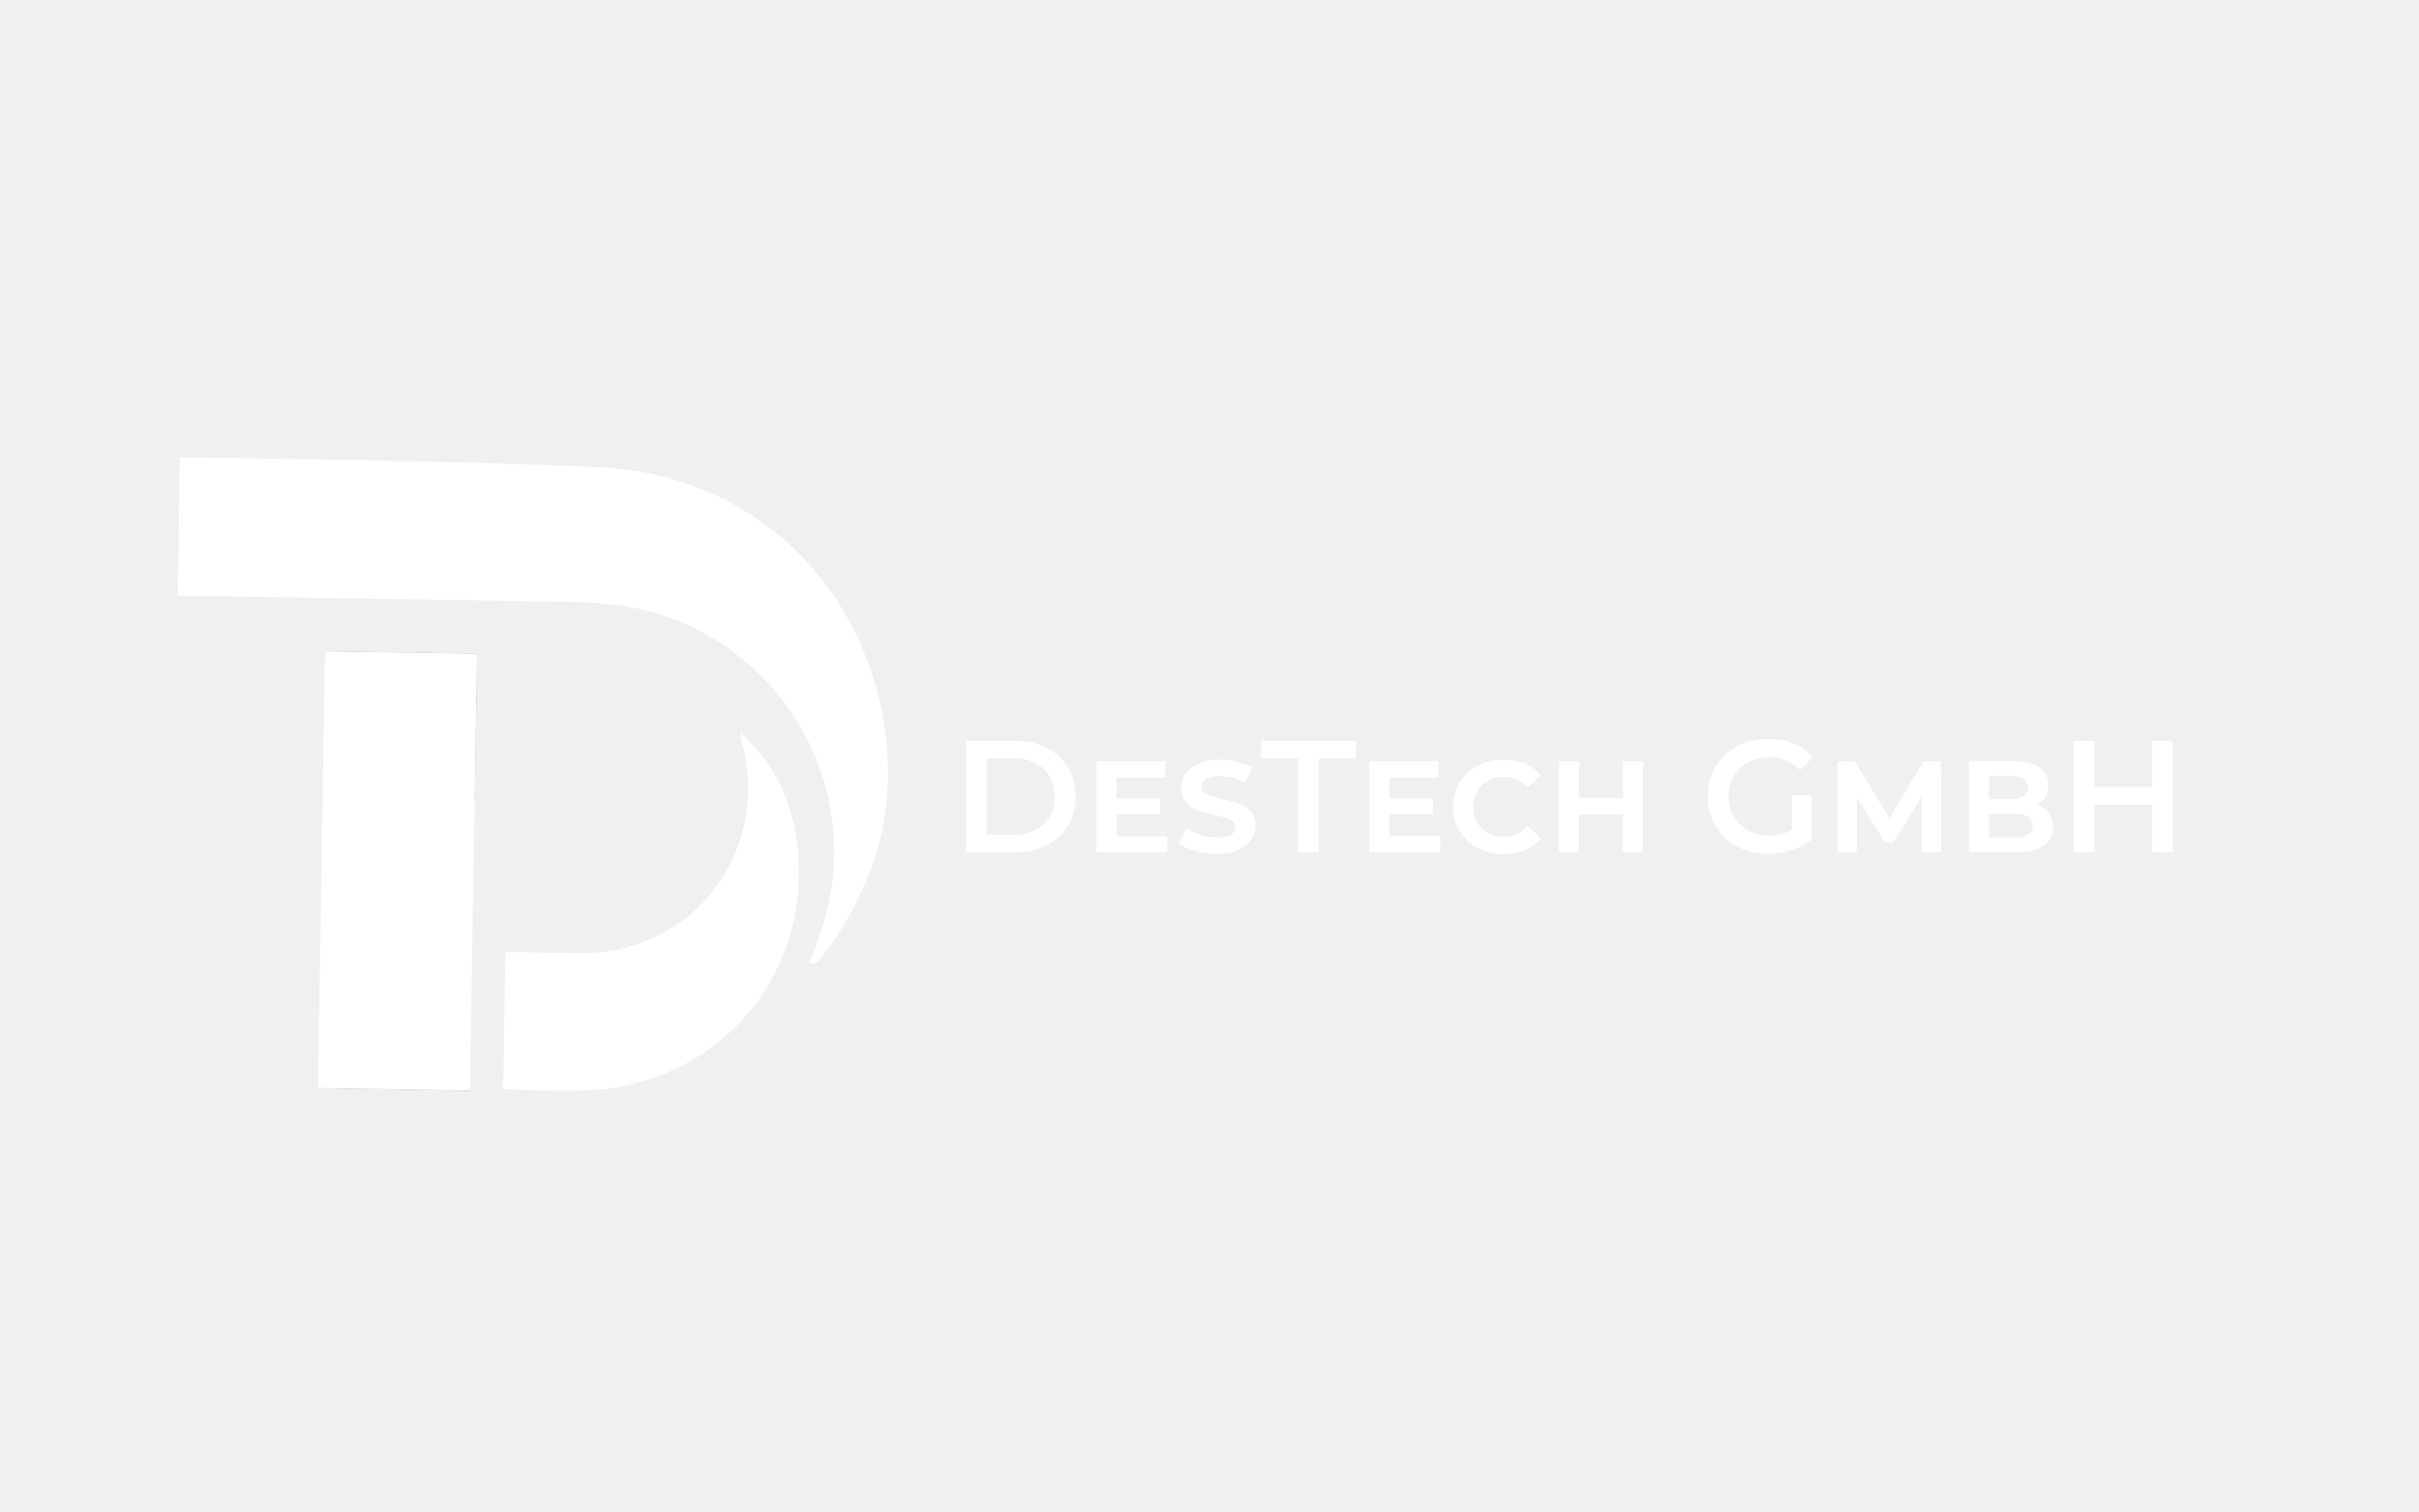
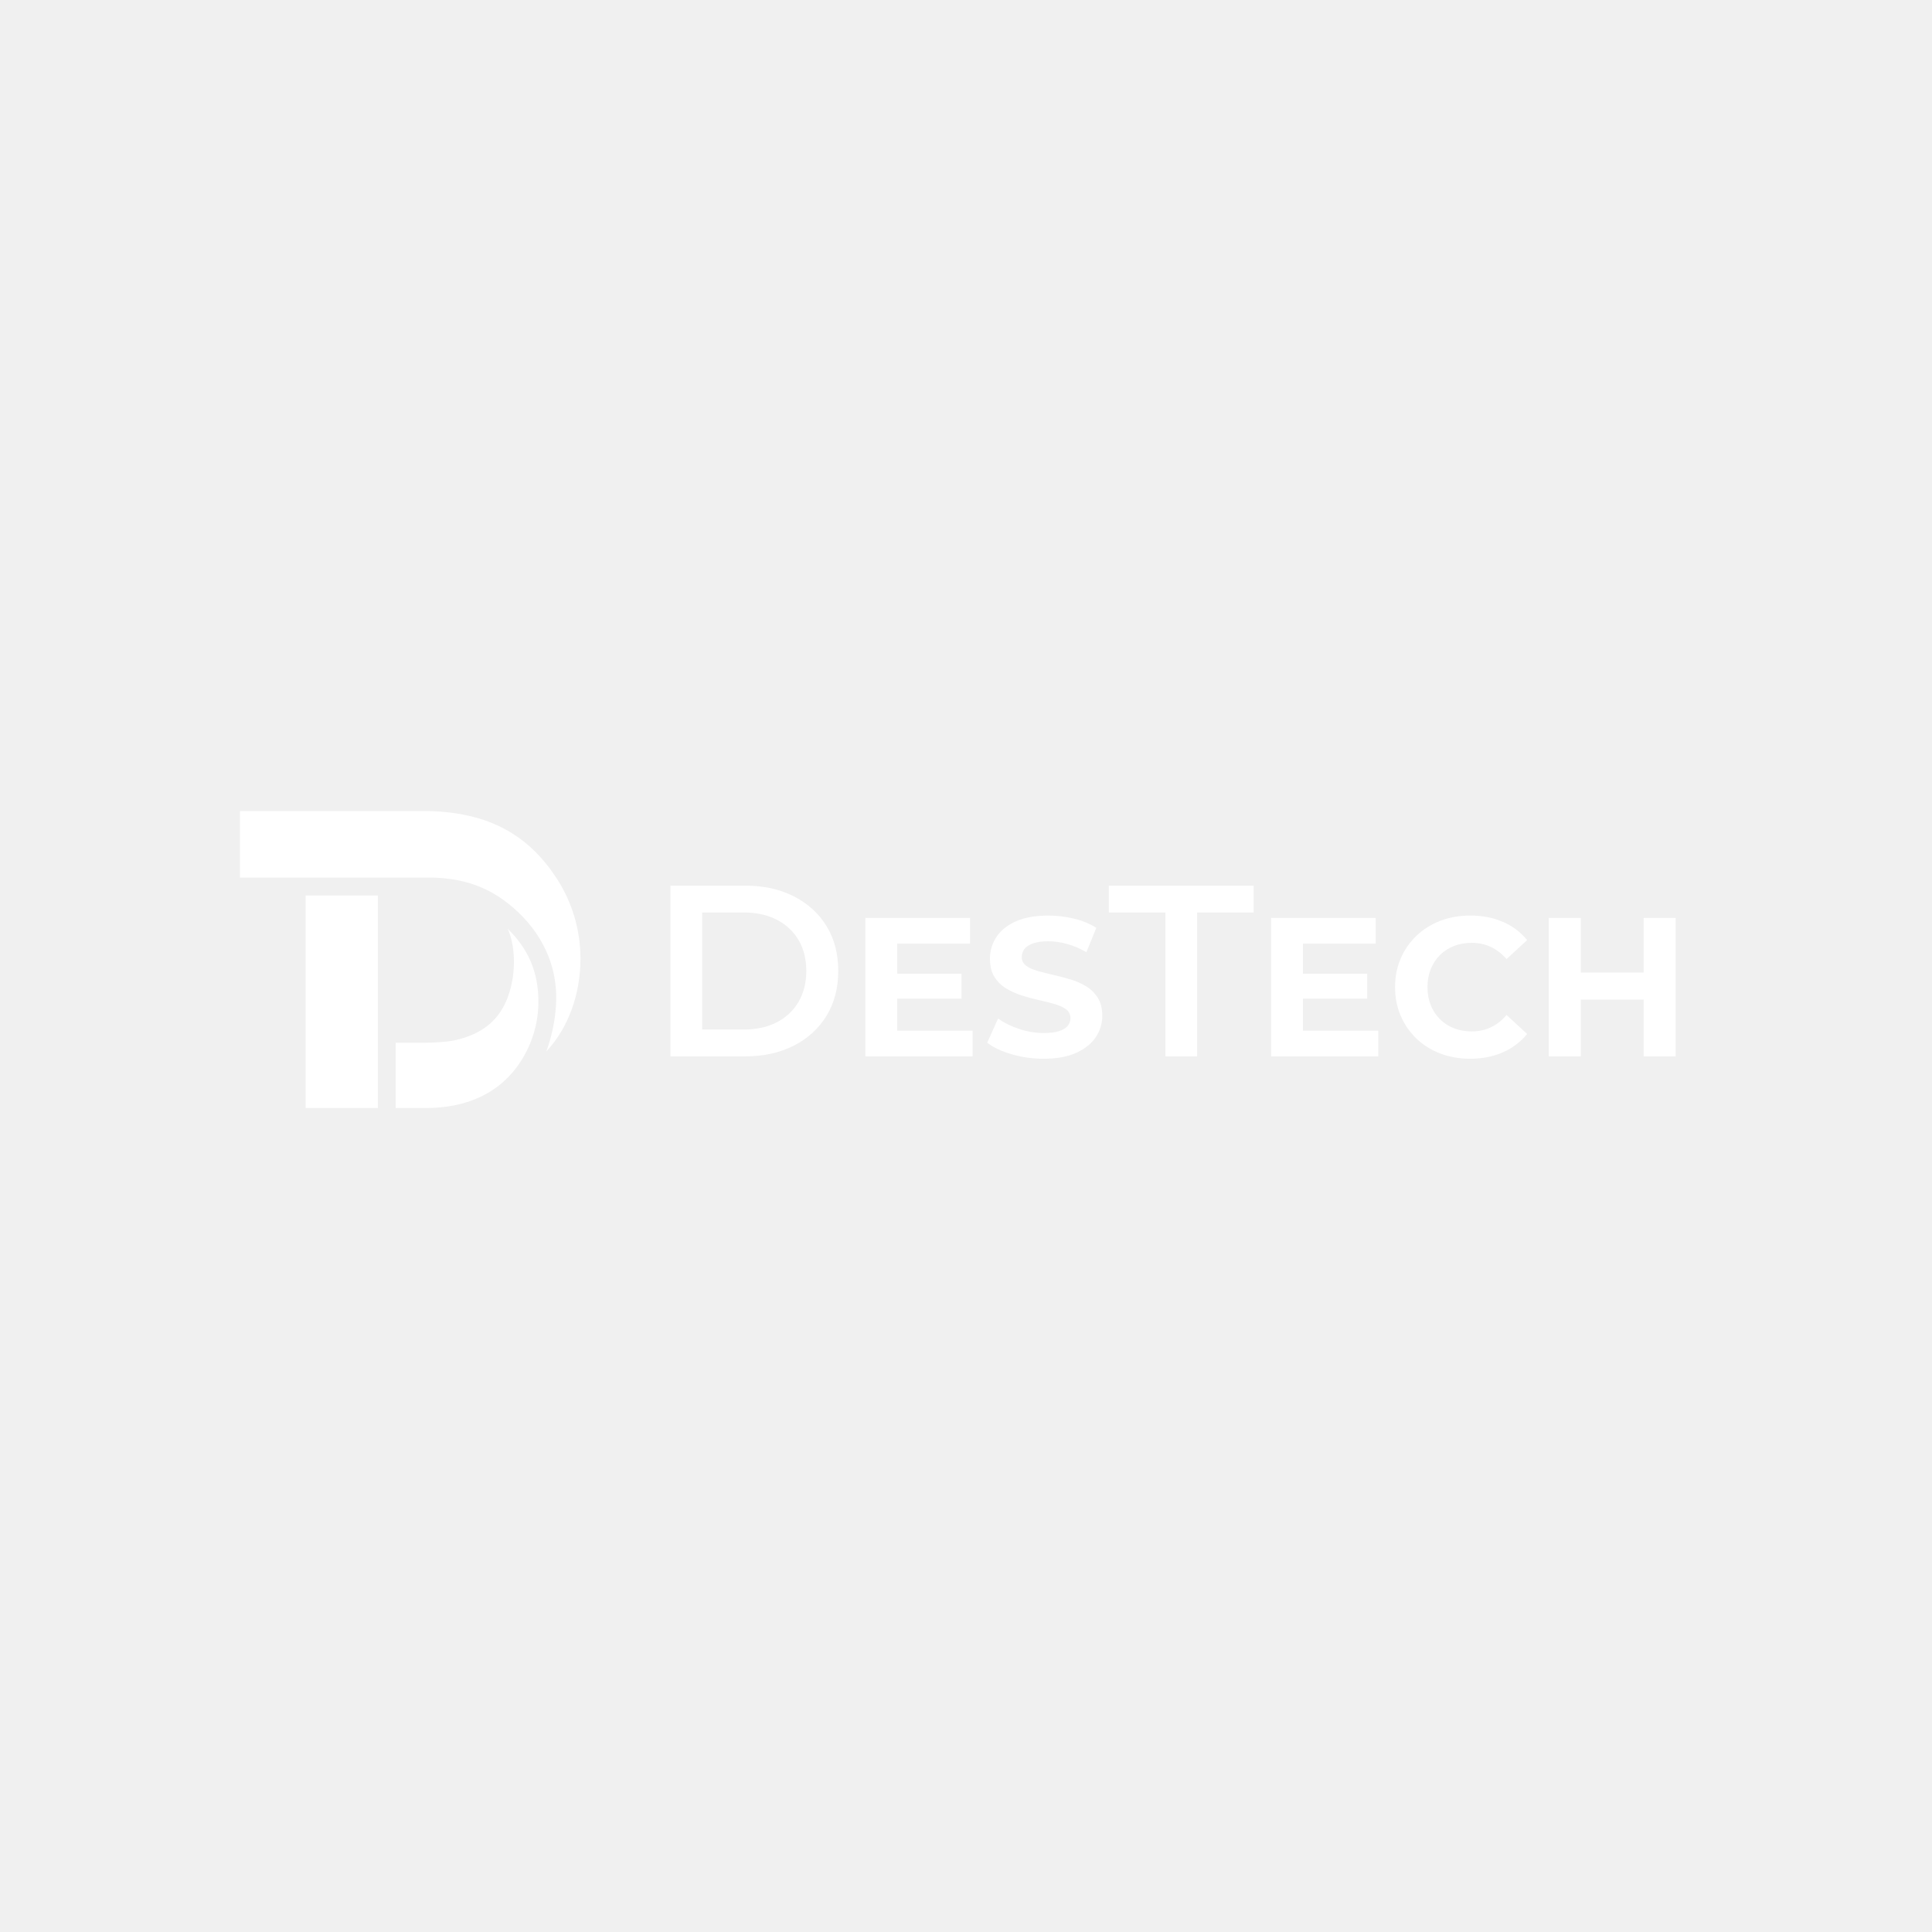
- <svg xmlns="http://www.w3.org/2000/svg" version="1.1" id="Layer_1" x="0px" y="0px" viewBox="0 0 226.77 141.73" style="enable-background:new 0 0 226.77 141.73;" xml:space="preserve">
+ <svg xmlns="http://www.w3.org/2000/svg" version="1.1" id="Layer_1" x="0px" y="0px" viewBox="0 0 1080 1080" style="enable-background:new 0 0 1080 1080;" xml:space="preserve">
  <style type="text/css">
- 	.st0{fill:none;stroke:#D1D3D4;stroke-width:0.022;stroke-miterlimit:10;}
- 	.st1{clip-path:url(#SVGID_00000027579874433761441130000006807863721086430613_);}
- 	.st2{fill:#FFFFFF;}
- 	.st3{clip-path:url(#SVGID_00000109707869158734601080000006821134294219818425_);}
- 	.st4{fill:none;stroke:#A2A2A2;stroke-width:0.022;stroke-miterlimit:10;}
- 	.st5{clip-path:url(#SVGID_00000147936819456821498000000009922913097588835214_);}
- 	.st6{clip-path:url(#SVGID_00000057829688216122600990000011202256251602612640_);}
- 	.st7{fill:#004985;}
- 	.st8{fill-rule:evenodd;clip-rule:evenodd;fill:#FFFFFF;}
- 	.st9{fill:none;stroke:#A2A2A2;stroke-width:0.034;stroke-miterlimit:10;}
- 	.st10{fill:none;}
- 	.st11{fill:none;stroke:#A2A2A2;stroke-width:0.035;stroke-miterlimit:10;}
+ 	.st0{fill:url(#SVGID_1_);}
+ 	.st1{fill:url(#SVGID_00000006669008788134315740000000510166280672776086_);}
+ 	.st2{fill:url(#SVGID_00000040576914779894037840000000494069183078414497_);}
+ 	.st3{fill:#04244B;}
+ 	.st4{fill:#FFFFFF;}
+ 	.st5{fill:url(#SVGID_00000003069676932818467130000011605861522941207442_);}
+ 	.st6{fill:url(#SVGID_00000137105102639108872580000002741059264305079475_);}
+ 	.st7{fill:url(#SVGID_00000004527341311995018680000000836940110402229914_);}
+ 	.st8{clip-path:url(#SVGID_00000087394790012588064460000013314504491714459277_);}
+ 	.st9{fill:url(#SVGID_00000120549687085042483330000007032501135964216735_);}
+ 	.st10{fill:url(#SVGID_00000143595432627444155750000000827473248797354122_);}
+ 	.st11{fill:url(#SVGID_00000020379730259513138980000008488274647816387259_);}
+ 	.st12{clip-path:url(#SVGID_00000103225197370596081950000015922705692628993424_);}
+ 	.st13{fill:url(#SVGID_00000116935241649825031540000012215588961997906054_);}
+ 	.st14{fill:url(#SVGID_00000026134641318145127130000005147088965251294091_);}
+ 	.st15{fill:url(#SVGID_00000165952460822704536050000016139244945554280368_);}
+ 	.st16{fill:url(#SVGID_00000111899820904861175350000003644603453224973499_);}
+ 	.st17{fill:url(#SVGID_00000152245249173817192040000011322638607353304736_);}
+ 	.st18{fill:url(#SVGID_00000049201979625651486570000006878357752766529421_);}
</style>
  <g>
-     <path class="st8" d="M69.48,69.36C72.43,79.8,65,89.53,54.21,89.38l0,0c-1.75-0.03-6.83-0.12-6.83-0.12l0,0l-0.03,1.48l-0.15,9.94   l-0.07,1.43c0,0,7.59,0.43,10.74-0.15l0,0c10.81-1.97,17.88-11.19,16.93-22.13l0,0c-0.37-4.29-2-8.12-5.41-11.13l0,0   C69.41,68.92,69.42,69.15,69.48,69.36L69.48,69.36L69.48,69.36z" />
-     <path class="st11" d="M44.72,61.3l-14.25-0.23 M29.81,102.02l14.25,0.23 M44.49,75.02l0.22-13.72" />
-     <rect x="29.81" y="61.07" class="st10" width="14.91" height="41.18" />
-     <polygon class="st8" points="29.81,102.02 44.05,102.25 44.72,61.3 30.47,61.07 29.81,102.02  " />
-     <path class="st8" d="M16.83,45l-0.15,10.86l2.51,0.02c0,0,22.92,0.38,34.38,0.55l0,0c1.63,0.02,3.25,0.15,4.86,0.39l0,0   c11.46,1.71,20,11.9,19.78,23.44l0,0c-0.07,3.5-0.99,6.75-2.34,10.06l0,0c0.69,0.09,0.87-0.18,1.04-0.41l0,0   c4.84-6.24,7.13-13.31,6.09-21.16l0,0c-1.83-13.97-12.54-24.21-26.6-24.92l0,0c-12.58-0.63-39.54-0.94-39.54-0.94L16.83,45   L16.83,45z" />
-     <path class="st2" d="M201.75,79.93v-4.48l-5.41,0v4.48h-1.94l0-10.46h1.94v4.32h5.41v-4.32h1.94v10.46H201.75L201.75,79.93z    M188.86,76.29h-2.41v2.24h2.41c1.13,0,1.69-0.37,1.69-1.12C190.55,76.67,189.99,76.29,188.86,76.29L188.86,76.29z M189.71,73.04   c-0.27-0.18-0.67-0.28-1.19-0.28h-2.06v2.17h2.06c0.52,0,0.91-0.09,1.19-0.28c0.27-0.18,0.41-0.45,0.41-0.8   C190.12,73.5,189.98,73.23,189.71,73.04L189.71,73.04z M192.06,76.25c0.26,0.36,0.4,0.8,0.4,1.33c0,0.75-0.29,1.33-0.88,1.73   c-0.59,0.41-1.45,0.61-2.59,0.61h-4.41v-8.55h4.17c1.05,0,1.85,0.2,2.42,0.61c0.57,0.4,0.85,0.95,0.85,1.64   c0,0.42-0.09,0.79-0.28,1.11c-0.19,0.32-0.46,0.57-0.81,0.74C191.42,75.63,191.79,75.89,192.06,76.25L192.06,76.25z M180.18,79.93   l-0.02-5.26l-2.62,4.3h-0.85l-2.62-4.17v5.13h-1.79l0-8.55h1.61l3.24,5.35l3.2-5.35h1.62l0.01,8.55H180.18L180.18,79.93z    M168.74,72.21c-0.8-0.8-1.76-1.2-2.89-1.2c-0.74,0-1.39,0.15-1.97,0.46c-0.57,0.31-1.02,0.74-1.35,1.3   c-0.32,0.56-0.49,1.2-0.49,1.91c0,0.7,0.16,1.33,0.49,1.88c0.32,0.56,0.77,1,1.35,1.32c0.57,0.32,1.22,0.48,1.95,0.48   c0.82,0,1.53-0.18,2.15-0.54v-3.26h1.84v4.17c-0.54,0.43-1.17,0.76-1.88,0.99c-0.72,0.23-1.46,0.34-2.21,0.34   c-1.07,0-2.03-0.23-2.89-0.7c-0.86-0.46-1.53-1.1-2.02-1.92c-0.49-0.82-0.73-1.74-0.73-2.77c0-1.03,0.24-1.95,0.73-2.77   c0.49-0.82,1.16-1.46,2.03-1.92c0.86-0.46,1.83-0.69,2.91-0.69c0.88,0,1.67,0.14,2.39,0.43c0.72,0.29,1.32,0.71,1.81,1.27   L168.74,72.21L168.74,72.21z M152.14,79.93v-3.56h-4.11v3.56h-1.88v-8.55h1.88v3.44h4.11v-3.44h1.88v8.55H152.14L152.14,79.93z    M140.97,72.84c-0.55,0-1.04,0.12-1.47,0.36c-0.43,0.24-0.77,0.57-1.02,1c-0.24,0.43-0.37,0.91-0.37,1.45   c0,0.55,0.12,1.04,0.37,1.47c0.24,0.43,0.58,0.76,1.02,1c0.43,0.24,0.92,0.36,1.47,0.36c0.9,0,1.64-0.34,2.24-1.03l1.23,1.18   c-0.82,0.97-1.99,1.45-3.53,1.45c-0.89,0-1.69-0.19-2.4-0.58c-0.71-0.38-1.27-0.91-1.68-1.58c-0.41-0.67-0.61-1.43-0.61-2.27   c0-0.84,0.2-1.59,0.61-2.26c0.41-0.67,0.97-1.19,1.68-1.58c0.71-0.38,1.51-0.57,2.4-0.57c1.55,0,2.73,0.48,3.53,1.45l-1.23,1.17   C142.6,73.18,141.86,72.84,140.97,72.84L140.97,72.84z M135.02,78.42v1.51h-6.64l0-8.55h6.47v1.53h-4.59v1.96h4.08v1.46l-4.08,0   v2.09H135.02L135.02,78.42z M123.63,71.11v8.82h-1.94v-8.82h-3.47v-1.64l8.88,0v1.64H123.63L123.63,71.11z M114.33,72.78   c-0.57,0-0.99,0.09-1.27,0.28c-0.28,0.18-0.42,0.43-0.42,0.73c0,0.32,0.16,0.55,0.47,0.69c0.31,0.14,0.8,0.29,1.47,0.43   c0.66,0.15,1.19,0.3,1.6,0.44c0.41,0.14,0.76,0.38,1.06,0.71c0.3,0.33,0.45,0.78,0.45,1.34c0,0.82-0.33,1.47-0.98,1.95   c-0.65,0.48-1.55,0.72-2.68,0.72c-0.67,0-1.33-0.09-1.97-0.27c-0.65-0.18-1.16-0.41-1.54-0.7l0.7-1.46   c0.36,0.27,0.8,0.48,1.32,0.64c0.52,0.16,1.05,0.24,1.58,0.24c0.59,0,1.02-0.09,1.29-0.26c0.27-0.17,0.41-0.41,0.41-0.7   c0-0.32-0.16-0.55-0.47-0.7c-0.31-0.15-0.8-0.29-1.46-0.42c-0.67-0.15-1.21-0.3-1.62-0.45c-0.41-0.15-0.77-0.39-1.07-0.73   c-0.3-0.34-0.45-0.8-0.45-1.38c0-0.53,0.15-0.99,0.44-1.39c0.29-0.4,0.71-0.71,1.26-0.93c0.55-0.22,1.19-0.33,1.93-0.33   c0.56,0,1.1,0.06,1.63,0.19c0.53,0.12,0.98,0.31,1.36,0.55l-0.64,1.46C116.06,73,115.26,72.78,114.33,72.78L114.33,72.78z    M109.43,78.42v1.51h-6.64v-8.55h6.47v1.53h-4.59v1.96h4.08v1.47h-4.08v2.09H109.43L109.43,78.42z M98.4,72.8   c-0.31-0.54-0.76-0.96-1.35-1.26c-0.58-0.29-1.26-0.44-2.03-0.44h-2.54v7.18h2.54c0.77,0,1.44-0.15,2.03-0.44   c0.58-0.29,1.03-0.71,1.35-1.26c0.31-0.54,0.47-1.17,0.47-1.89C98.87,73.98,98.72,73.35,98.4,72.8L98.4,72.8z M100.12,77.44   c-0.48,0.79-1.15,1.4-2.02,1.84c-0.87,0.43-1.86,0.65-2.97,0.65h-4.57l0-10.46h4.57c1.12,0,2.11,0.22,2.97,0.65   c0.87,0.43,1.54,1.05,2.02,1.84c0.48,0.79,0.72,1.71,0.72,2.74C100.83,75.73,100.59,76.65,100.12,77.44L100.12,77.44z" />
+     <g>
+       <path class="st4" d="M305.38,587.78c2.94-7.97,4.81-16.6,5.41-25.57c1.52-22.63-8.48-41.37-23.59-54.53    c-10.99-9.57-24.36-16.56-45.42-17.11H134.11v-37.21h102.36c37.93,0,59.65,14.79,74.42,37.21c8.6,13.04,13.6,28.65,13.6,45.43    C324.49,555.6,317.74,574.66,305.38,587.78z" />
+     </g>
+     <g>
+       <rect x="170.84" y="500.58" class="st4" width="40.41" height="118.79" />
+     </g>
+     <g>
+       <path class="st4" d="M300.98,559.98c0,8.11-1.59,15.86-4.48,22.94c-0.19,0.46-0.38,0.91-0.58,1.37    c-9.38,21.48-28.47,35.09-57.79,35.09h-16.96v-36.46h15.8c4.42,0,12.67-0.41,17-1.34c16.33-3.52,25.44-12,29.95-24.33    c5.26-14.38,3.69-29.97-0.11-38.06C295.06,530.22,300.98,542.98,300.98,559.98z" />
+     </g>
+   </g>
+   <g>
+     <g>
+       <path class="st4" d="M374.78,590.51v-95.44h41.72c10.36,0,19.45,2,27.27,6c7.82,4,13.91,9.54,18.27,16.63    c4.36,7.09,6.54,15.45,6.54,25.09c0,9.54-2.18,17.88-6.54,25.02c-4.36,7.14-10.45,12.7-18.27,16.7c-7.82,4-16.91,6-27.27,6H374.78    z M392.51,575.52h23.18c7.18,0,13.38-1.36,18.61-4.09c5.23-2.73,9.27-6.54,12.13-11.45c2.86-4.91,4.29-10.63,4.29-17.18    c0-6.63-1.43-12.38-4.29-17.25c-2.86-4.86-6.91-8.66-12.13-11.38c-5.23-2.73-11.43-4.09-18.61-4.09h-23.18V575.52z" />
+       <path class="st4" d="M501.56,576.14h42.12v14.37h-59.92v-77.38h58.48v14.37h-40.68V576.14z M500.23,544.31h37.25v13.93h-37.25    V544.31z" />
+       <path class="st4" d="M583.36,591.84c-6.19,0-12.12-0.83-17.8-2.49c-5.68-1.66-10.24-3.81-13.71-6.47l6.08-13.49    c3.32,2.36,7.24,4.29,11.77,5.8c4.53,1.51,9.12,2.27,13.76,2.27c3.54,0,6.39-0.35,8.57-1.05c2.17-0.7,3.78-1.67,4.81-2.93    c1.03-1.25,1.55-2.69,1.55-4.31c0-2.06-0.81-3.7-2.43-4.92c-1.62-1.22-3.76-2.21-6.41-2.98s-5.58-1.51-8.79-2.21    c-3.21-0.7-6.41-1.56-9.62-2.6c-3.21-1.03-6.14-2.36-8.79-3.98c-2.65-1.62-4.81-3.76-6.47-6.41s-2.49-6.04-2.49-10.17    c0-4.42,1.2-8.46,3.59-12.1c2.39-3.65,6.01-6.56,10.83-8.73c4.83-2.17,10.89-3.26,18.18-3.26c4.86,0,9.65,0.57,14.37,1.71    c4.71,1.14,8.88,2.86,12.49,5.14l-5.53,13.6c-3.61-2.06-7.22-3.59-10.83-4.59c-3.61-1-7.15-1.49-10.61-1.49    c-3.46,0-6.3,0.41-8.51,1.22c-2.21,0.81-3.8,1.86-4.75,3.15c-0.96,1.29-1.44,2.78-1.44,4.48c0,1.99,0.81,3.59,2.43,4.81    c1.62,1.22,3.76,2.19,6.41,2.93c2.65,0.74,5.58,1.48,8.79,2.21c3.21,0.74,6.41,1.59,9.62,2.54c3.21,0.96,6.13,2.25,8.79,3.87    c2.65,1.62,4.81,3.76,6.47,6.41c1.66,2.65,2.49,6.01,2.49,10.06c0,4.35-1.22,8.33-3.65,11.94c-2.43,3.61-6.06,6.52-10.89,8.73    C596.83,590.73,590.73,591.84,583.36,591.84z" />
+       <path class="st4" d="M651.47,590.51v-80.44h-31.63v-15h80.99v15h-31.63v80.44H651.47z" />
+       <path class="st4" d="M728.34,576.14h42.12v14.37h-59.92v-77.38h58.48v14.37h-40.68V576.14z M727.01,544.31h37.25v13.93h-37.25    V544.31z" />
+       <path class="st4" d="M821.75,591.84c-5.97,0-11.52-0.98-16.64-2.93c-5.12-1.95-9.56-4.73-13.32-8.35    c-3.76-3.61-6.69-7.85-8.79-12.71c-2.1-4.86-3.15-10.21-3.15-16.03c0-5.82,1.05-11.16,3.15-16.03s5.05-9.1,8.84-12.71    c3.79-3.61,8.24-6.39,13.32-8.35c5.08-1.95,10.65-2.93,16.69-2.93c6.71,0,12.77,1.16,18.18,3.48c5.42,2.32,9.97,5.73,13.65,10.23    l-11.5,10.61c-2.65-3.02-5.6-5.29-8.84-6.8c-3.24-1.51-6.78-2.27-10.61-2.27c-3.61,0-6.93,0.59-9.95,1.77    c-3.02,1.18-5.64,2.87-7.85,5.08s-3.92,4.83-5.14,7.85c-1.22,3.02-1.82,6.38-1.82,10.06c0,3.69,0.61,7.04,1.82,10.06    c1.22,3.02,2.93,5.64,5.14,7.85s4.83,3.91,7.85,5.08c3.02,1.18,6.34,1.77,9.95,1.77c3.83,0,7.37-0.75,10.61-2.27    c3.24-1.51,6.19-3.81,8.84-6.91l11.5,10.61c-3.69,4.5-8.24,7.92-13.65,10.28C834.63,590.66,828.53,591.84,821.75,591.84z" />
+       <path class="st4" d="M883.66,590.51h-17.91v-77.38h17.91V590.51z M920.13,558.79h-37.81v-15.14h37.81V558.79z M918.81,513.13    h17.91v77.38h-17.91V513.13z" />
+     </g>
  </g>
</svg>
